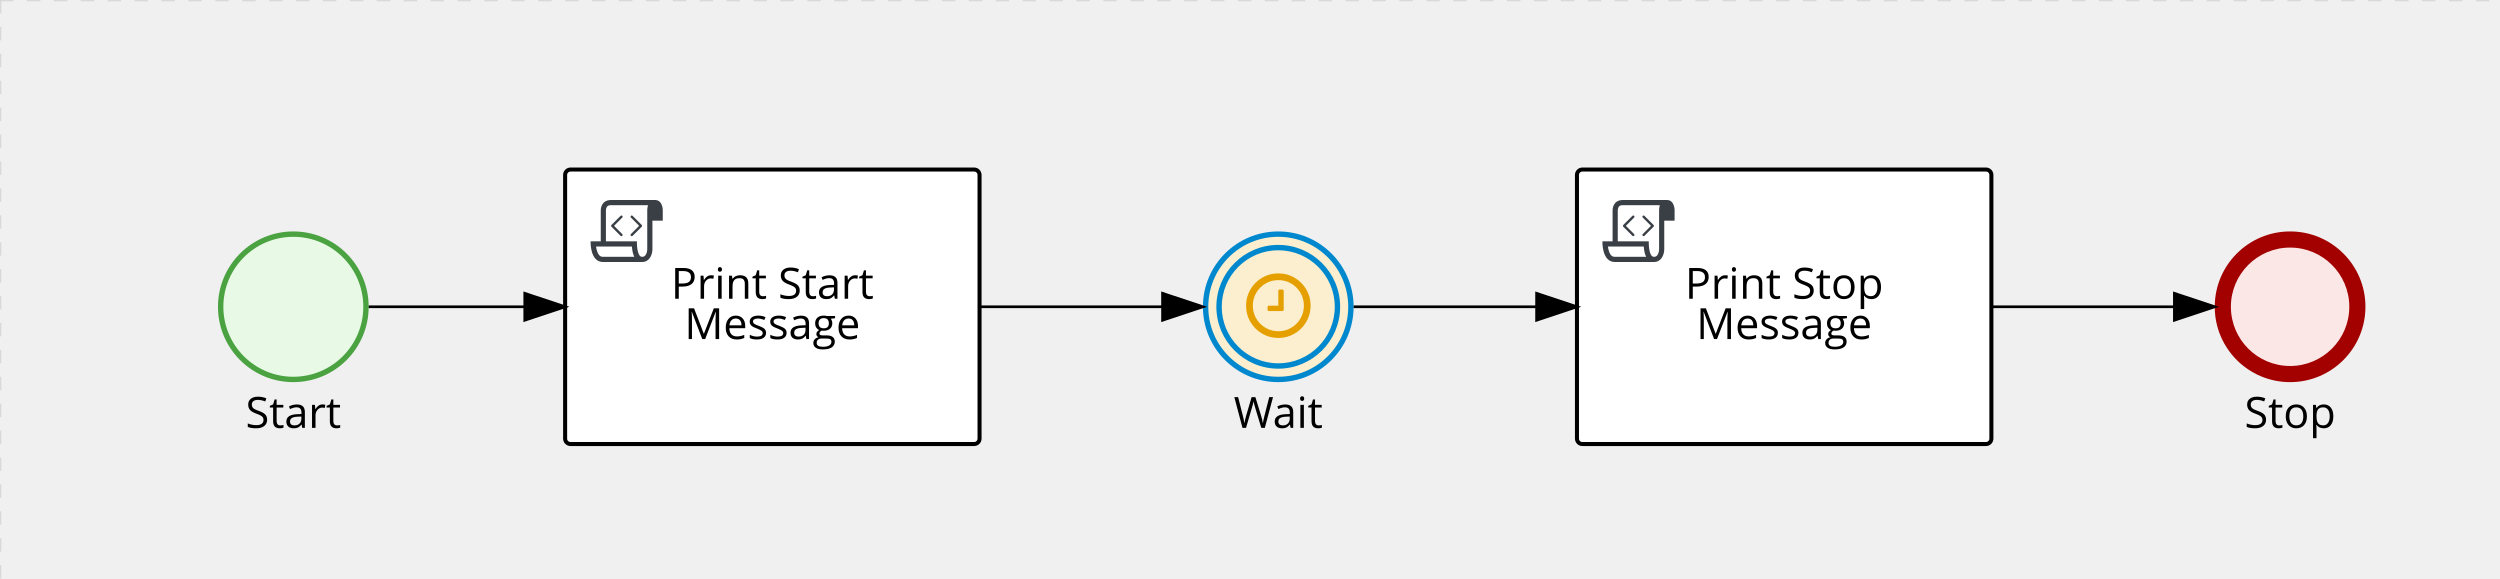
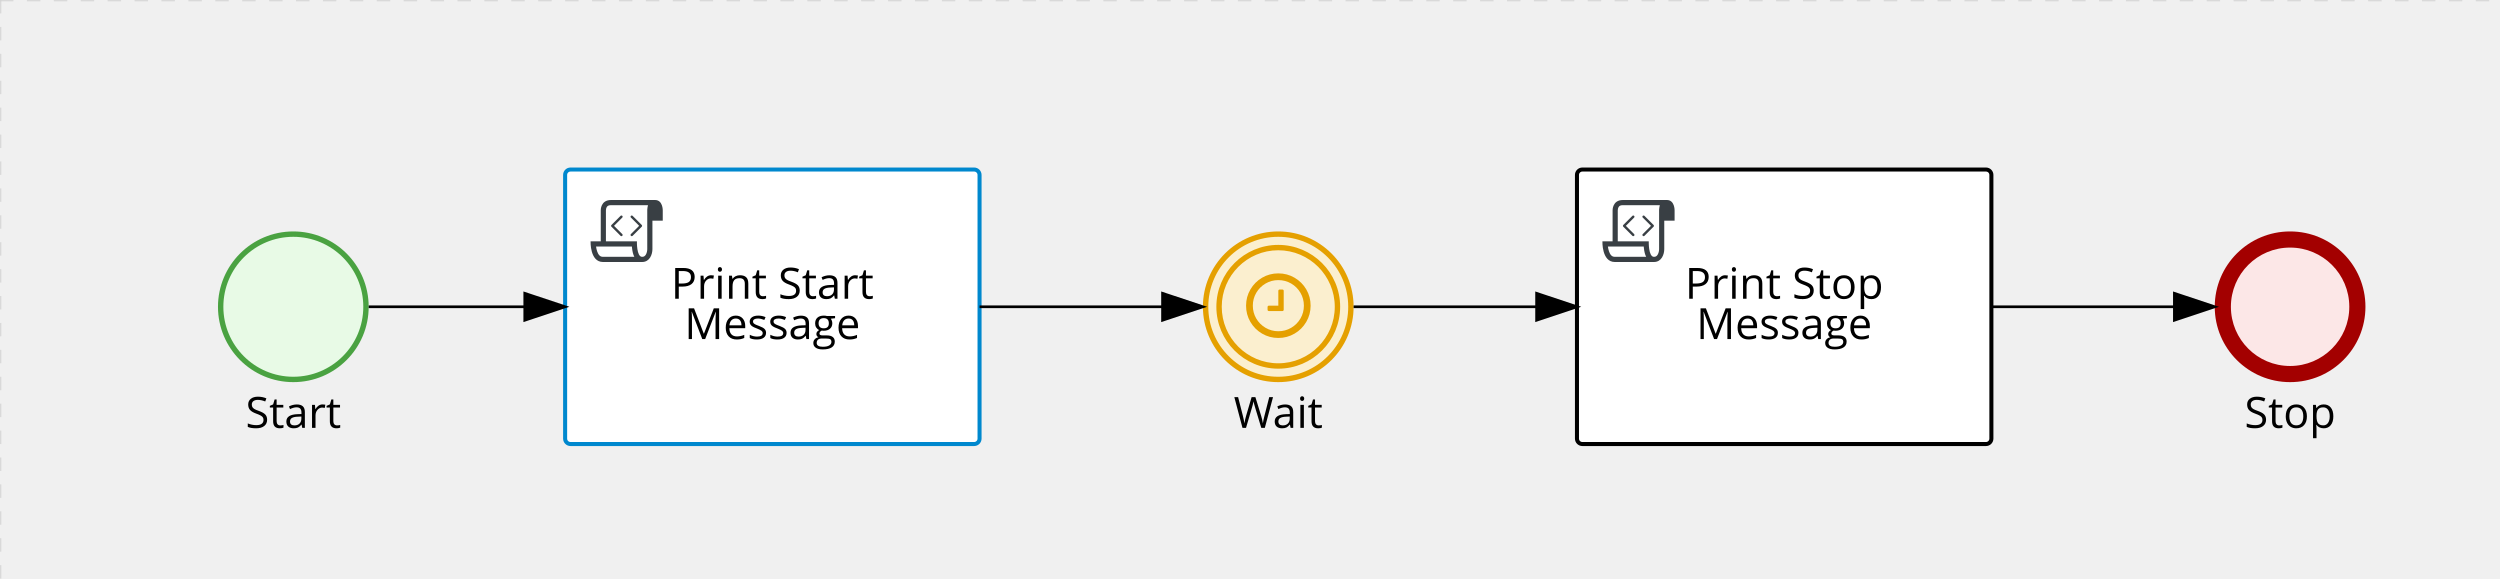
<svg xmlns="http://www.w3.org/2000/svg" version="1.1" width="929" height="215" viewBox="0 0 929 215">
  <defs />
  <g transform="matrix(1,0,0,1,0,0)">
    <g>
      <g>
        <g>
          <path fill="none" stroke="#d3d3d3" paint-order="fill stroke markers" d=" M 0 0 L 1200 0" stroke-miterlimit="10" stroke-opacity="0.8" stroke-dasharray="5" />
        </g>
        <g>
          <path fill="none" stroke="#d3d3d3" paint-order="fill stroke markers" d=" M 0 0 L 0 800" stroke-miterlimit="10" stroke-opacity="0.8" stroke-dasharray="5" />
        </g>
      </g>
      <g id="_3907EF9F-524A-4755-B93A-9C8B2328890A" bpmn2nodeid="_3907EF9F-524A-4755-B93A-9C8B2328890A" transform="matrix(1,0,0,1,81,86)">
        <g>
          <path fill="none" stroke="none" />
        </g>
        <g transform="matrix(0.125,0,0,0.125,0,0)">
          <g transform="matrix(1,0,0,1,0,0)">
            <path fill="#e8fae6" stroke="none" id="_3907EF9F-524A-4755-B93A-9C8B2328890A?shapeType=BACKGROUND" paint-order="stroke fill markers" d=" M 0 0 M 444 224 C 444 263.9 434.2 300.8 414.4 334.5 C 394.7 368.2 368 394.9 334.4 414.5 C 300.8 434.1 263.9 444 224 444 C 184.1 444 147.2 434.2 113.5 414.4 C 79.8 394.7 53.1 368 33.5 334.4 C 13.9 300.8 4 263.9 4 224 C 4 184.1 13.8 147.2 33.6 113.5 C 53.4 79.8 80.1 53.1 113.6 33.5 C 147.1 13.9 184.1 4 224 4 C 263.9 4 300.8 13.8 334.5 33.6 C 368.2 53.4 394.9 80.1 414.5 113.6 C 434.1 147.1 444 184.1 444 224 Z" />
          </g>
          <g>
            <g transform="matrix(1,0,0,1,0,0)">
              <g transform="matrix(1,0,0,1,0,0)">
                <path fill="rgb(74,162,65)" stroke="none" id="_3907EF9F-524A-4755-B93A-9C8B2328890A?shapeType=BORDER&amp;renderType=FILL" paint-order="stroke fill markers" d=" M 0 0 M 224 0 C 100.3 0 0 100.3 0 224 C 0 347.7 100.3 448 224 448 C 347.7 448 448 347.7 448 224 C 448 100.3 347.7 0 224 0 Z M 0 0 M 224 432 C 109.1 432 16 338.9 16 224 C 16 109.1 109.1 16 224 16 C 338.9 16 432 109.1 432 224 C 432 338.9 338.9 432 224 432 Z" />
              </g>
            </g>
          </g>
        </g>
        <g transform="matrix(1,0,0,1,10.24609,61)">
          <text fill="#000000" stroke="none" font-family="Open Sans" font-size="12pt" font-style="normal" font-weight="normal" text-decoration="normal" x="17.754" y="12" text-anchor="middle" dominant-baseline="alphabetic">Start</text>
        </g>
      </g>
      <g id="_E9BF24D4-4EA5-45D3-86E8-E8098B0E2C15" bpmn2nodeid="_E9BF24D4-4EA5-45D3-86E8-E8098B0E2C15" transform="matrix(1,0,0,1,447,86)">
        <g>
          <path fill="none" stroke="none" />
        </g>
        <g transform="matrix(0.125,0,0,0.125,0,0)">
          <g transform="matrix(1,0,0,1,0,0)">
            <path fill="#fbefcf" stroke="none" id="_E9BF24D4-4EA5-45D3-86E8-E8098B0E2C15?shapeType=BACKGROUND" paint-order="stroke fill markers" d=" M 0 0 M 444 224 C 444 263.9 434.2 300.8 414.4 334.5 C 394.7 368.2 368 394.9 334.4 414.5 C 300.8 434.1 263.9 444 224 444 C 184.1 444 147.2 434.2 113.5 414.4 C 79.8 394.7 53.1 368 33.5 334.4 C 13.9 300.8 4 263.9 4 224 C 4 184.1 13.8 147.2 33.6 113.5 C 53.4 79.8 80.1 53.1 113.6 33.5 C 147.1 13.9 184.1 4 224 4 C 263.9 4 300.8 13.8 334.5 33.6 C 368.2 53.4 394.9 80.1 414.5 113.6 C 434.1 147.1 444 184.1 444 224 Z" />
          </g>
          <g>
            <g transform="matrix(1,0,0,1,0,0)">
              <g transform="matrix(1,0,0,1,0,0)">
-                 <path fill="rgb(0,136,206)" stroke="none" id="_E9BF24D4-4EA5-45D3-86E8-E8098B0E2C15?shapeType=BORDER&amp;renderType=FILL" paint-order="stroke fill markers" d=" M 0 0 M 224 408 C 122.5 408 40 325.5 40 224 C 40 122.5 122.5 40 224 40 C 325.5 40 408 122.5 408 224 C 408 325.5 325.5 408 224 408 Z M 0 0 M 224 56 C 131.4 56 56 131.4 56 224 C 56 316.6 131.4 392 224 392 C 316.6 392 392 316.6 392 224 C 392 131.4 316.6 56 224 56 Z M 0 0 M 224 16 C 252.1 16 279.3 21.5 305 32.3 C 329.8 42.8 352 57.8 371.1 76.9 C 390.2 96 405.2 118.3 415.7 143 C 426.5 168.6 432 195.9 432 224 C 432 252.1 426.5 279.3 415.7 305 C 405.2 329.8 390.2 352 371.1 371.1 C 352 390.2 329.7 405.2 305 415.7 C 279.4 426.5 252.1 432 224 432 C 195.9 432 168.7 426.5 143 415.7 C 118.2 405.2 96 390.2 76.9 371.1 C 57.8 352 42.8 329.7 32.3 305 C 21.5 279.3 16 252.1 16 224 C 16 195.9 21.5 168.7 32.3 143 C 42.8 118.2 57.8 96 76.9 76.9 C 96 57.8 118.3 42.8 143 32.3 C 168.7 21.5 195.9 16 224 16 M 224 0 C 100.3 0 0 100.3 0 224 C 0 347.7 100.3 448 224 448 C 347.7 448 448 347.7 448 224 C 448 100.3 347.7 0 224 0 L 224 0 Z" />
+                 <path fill="rgb(229,160,0)" stroke="none" id="_E9BF24D4-4EA5-45D3-86E8-E8098B0E2C15?shapeType=BORDER&amp;renderType=FILL" paint-order="stroke fill markers" d=" M 0 0 M 224 408 C 122.5 408 40 325.5 40 224 C 40 122.5 122.5 40 224 40 C 325.5 40 408 122.5 408 224 C 408 325.5 325.5 408 224 408 Z M 0 0 M 224 56 C 131.4 56 56 131.4 56 224 C 56 316.6 131.4 392 224 392 C 316.6 392 392 316.6 392 224 C 392 131.4 316.6 56 224 56 Z M 0 0 M 224 16 C 252.1 16 279.3 21.5 305 32.3 C 329.8 42.8 352 57.8 371.1 76.9 C 390.2 96 405.2 118.3 415.7 143 C 426.5 168.6 432 195.9 432 224 C 432 252.1 426.5 279.3 415.7 305 C 405.2 329.8 390.2 352 371.1 371.1 C 352 390.2 329.7 405.2 305 415.7 C 279.4 426.5 252.1 432 224 432 C 195.9 432 168.7 426.5 143 415.7 C 118.2 405.2 96 390.2 76.9 371.1 C 57.8 352 42.8 329.7 32.3 305 C 21.5 279.3 16 252.1 16 224 C 16 195.9 21.5 168.7 32.3 143 C 42.8 118.2 57.8 96 76.9 76.9 C 96 57.8 118.3 42.8 143 32.3 C 168.7 21.5 195.9 16 224 16 M 224 0 C 100.3 0 0 100.3 0 224 C 0 347.7 100.3 448 224 448 C 347.7 448 448 347.7 448 224 C 448 100.3 347.7 0 224 0 L 224 0 Z" />
              </g>
            </g>
          </g>
          <g>
            <g transform="matrix(1,0,0,1,0,0)">
              <g transform="matrix(1,0,0,1,0,0)">
                <path fill="#e5a000" stroke="none" id="_E9BF24D4-4EA5-45D3-86E8-E8098B0E2C15_wait" paint-order="stroke fill markers" d=" M 0 0 M 240.2 176.7 L 240.2 232.7 C 240.2 233.9 239.8 234.8 239.1 235.6 C 238.4 236.4 237.4 236.7 236.2 236.7 L 196.2 236.7 C 195 236.7 194.1 236.3 193.3 235.6 C 192.5 234.9 192.2 233.9 192.2 232.7 L 192.2 224.7 C 192.2 223.5 192.6 222.6 193.3 221.8 C 194 221 195 220.7 196.2 220.7 L 224.2 220.7 L 224.2 176.7 C 224.2 175.5 224.6 174.6 225.3 173.8 C 226 173 227 172.7 228.2 172.7 L 236.2 172.7 C 237.3 172.7 238.3 173.1 239.1 173.8 C 239.9 174.5 240.2 175.5 240.2 176.7 Z M 0 0 M 300.2 220.7 C 300.2 206.9 296.8 194.2 290.1 182.6 C 283.3 171 274.1 161.7 262.5 154.9 C 250.8 148.1 238.1 144.7 224.3 144.7 C 210.5 144.7 197.8 148.1 186.2 154.9 C 174.6 161.7 165.4 170.9 158.6 182.5 C 151.8 194.1 148.4 206.9 148.4 220.7 C 148.4 234.5 151.8 247.2 158.5 258.8 C 165.3 270.4 174.6 279.7 186.2 286.5 C 197.8 293.3 210.5 296.7 224.3 296.7 C 238.1 296.7 250.8 293.3 262.4 286.5 C 274 279.7 283.3 270.5 290 258.9 C 296.8 247.2 300.2 234.5 300.2 220.7 Z M 0 0 M 320.2 220.7 C 320.2 238.1 315.9 254.2 307.3 268.9 C 298.7 283.6 287.1 295.3 272.4 303.8 C 257.7 312.4 241.6 316.7 224.2 316.7 C 206.8 316.7 190.7 312.4 176 303.8 C 161.3 295.2 149.7 283.6 141.1 268.9 C 132.5 254.2 128.3 238.1 128.3 220.7 C 128.3 203.3 132.6 187.2 141.2 172.5 C 149.8 157.8 161.4 146.1 176.1 137.5 C 190.8 128.9 206.9 124.7 224.3 124.7 C 241.7 124.7 257.8 129 272.5 137.6 C 287.2 146.2 298.9 157.9 307.4 172.5 C 316 187.2 320.2 203.3 320.2 220.7 Z" />
              </g>
            </g>
          </g>
        </g>
        <g transform="matrix(1,0,0,1,11.45703,61)">
          <text fill="#000000" stroke="none" font-family="Open Sans" font-size="12pt" font-style="normal" font-weight="normal" text-decoration="normal" x="16.543" y="12" text-anchor="middle" dominant-baseline="alphabetic">Wait</text>
        </g>
      </g>
      <g transform="matrix(1,0,0,1,81,86)" />
      <g id="_E6EEF7D8-4C57-4837-95FE-238FC5212A24" bpmn2nodeid="_E6EEF7D8-4C57-4837-95FE-238FC5212A24" transform="matrix(1,0,0,1,823,86)">
        <g>
          <path fill="none" stroke="none" />
        </g>
        <g transform="matrix(0.125,0,0,0.125,0,0)">
          <g transform="matrix(1,0,0,1,0,0)">
            <path fill="#fce7e7" stroke="none" id="_E6EEF7D8-4C57-4837-95FE-238FC5212A24?shapeType=BACKGROUND" paint-order="stroke fill markers" d=" M 0 0 M 444 224 C 444 263.9 434.2 300.8 414.4 334.5 C 394.7 368.2 368 394.9 334.4 414.5 C 300.8 434.1 263.9 444 224 444 C 184.1 444 147.2 434.2 113.5 414.4 C 79.8 394.7 53.1 368 33.5 334.4 C 13.9 300.8 4 263.9 4 224 C 4 184.1 13.8 147.2 33.6 113.5 C 53.4 79.8 80.1 53.1 113.6 33.5 C 147.1 13.9 184.1 4 224 4 C 263.9 4 300.8 13.8 334.5 33.6 C 368.2 53.4 394.9 80.1 414.5 113.6 C 434.1 147.1 444 184.1 444 224 Z" />
          </g>
          <g>
            <g transform="matrix(1,0,0,1,0,0)">
              <g transform="matrix(1,0,0,1,0,0)">
                <path fill="rgb(163,0,0)" stroke="none" id="_E6EEF7D8-4C57-4837-95FE-238FC5212A24?shapeType=BORDER&amp;renderType=FILL" paint-order="stroke fill markers" d=" M 0 0 M 224 0 C 100.3 0 0 100.3 0 224 C 0 347.7 100.3 448 224 448 C 347.7 448 448 347.7 448 224 C 448 100.3 347.7 0 224 0 Z M 0 0 M 224 400 C 126.8 400 48 321.2 48 224 C 48 126.8 126.8 48 224 48 C 321.2 48 400 126.8 400 224 C 400 321.2 321.2 400 224 400 Z" />
              </g>
            </g>
          </g>
        </g>
        <g transform="matrix(1,0,0,1,11.05078,61)">
          <text fill="#000000" stroke="none" font-family="Open Sans" font-size="12pt" font-style="normal" font-weight="normal" text-decoration="normal" x="16.949" y="12" text-anchor="middle" dominant-baseline="alphabetic">Stop</text>
        </g>
      </g>
      <g transform="matrix(1,0,0,1,823,86)" />
      <g id="_532353B0-C132-4862-A790-8E286A2D23F7" bpmn2nodeid="_532353B0-C132-4862-A790-8E286A2D23F7" transform="matrix(1,0,0,1,210,63)">
        <g>
          <path fill="none" stroke="none" />
        </g>
        <g transform="matrix(1,0,0,1,0,0)">
          <path fill="#ffffff" stroke="none" id="_532353B0-C132-4862-A790-8E286A2D23F7?shapeType=BACKGROUND" paint-order="stroke fill markers" d=" M 2 0 L 152 0 L 152 0 A 2 2 0 0 1 154 2 L 154 100 L 154 100 A 2 2 0 0 1 152 102 L 2 102 L 2 102 A 2 2 0 0 1 0 100 L 0 2 L 0 2 A 2 2 0 0 1 2 0 Z" />
        </g>
        <g transform="matrix(1,0,0,1,0,0)">
-           <path fill="none" stroke="rgb(0,0,0)" id="_532353B0-C132-4862-A790-8E286A2D23F7?shapeType=BORDER&amp;renderType=STROKE" paint-order="fill stroke markers" d=" M 2 0 L 152 0 L 152 0 A 2 2 0 0 1 154 2 L 154 100 L 154 100 A 2 2 0 0 1 152 102 L 2 102 L 2 102 A 2 2 0 0 1 0 100 L 0 2 L 0 2 A 2 2 0 0 1 2 0 Z" stroke-miterlimit="10" stroke-width="1.5" stroke-dasharray="" />
+           <path fill="none" stroke="rgb(0,136,206)" id="_532353B0-C132-4862-A790-8E286A2D23F7?shapeType=BORDER&amp;renderType=STROKE" paint-order="fill stroke markers" d=" M 2 0 L 152 0 L 152 0 A 2 2 0 0 1 154 2 L 154 100 L 154 100 A 2 2 0 0 1 152 102 L 2 102 L 2 102 A 2 2 0 0 1 0 100 L 0 2 L 0 2 A 2 2 0 0 1 2 0 Z" stroke-miterlimit="10" stroke-width="1.5" stroke-dasharray="" />
        </g>
        <g>
          <g transform="matrix(0.06,0,0,0.06,9.4,9.4)">
            <g transform="matrix(1,0,0,1,0,0)">
              <path fill="#393f44" stroke="none" id="_532353B0-C132-4862-A790-8E286A2D23F7_task__19lb__DCo5" paint-order="stroke fill markers" d=" M 0 0 M 197.3 130.2 C 194.4 127.3 189.6 127.3 186.7 130.2 L 130.2 186.7 C 127.3 189.6 127.3 194.4 130.2 197.3 L 186.7 253.8 C 188.1 255.3 190.1 256 192 256 C 193.9 256 195.9 255.3 197.3 253.7 C 200.2 250.8 200.2 246 197.3 243.1 L 146.2 192 L 197.3 140.8 C 200.2 137.9 200.2 133.1 197.3 130.2 Z" />
            </g>
            <g transform="matrix(1,0,0,1,0,0)">
              <path fill="#393f44" stroke="none" id="_532353B0-C132-4862-A790-8E286A2D23F7_task__19lb__fX7D" paint-order="stroke fill markers" d=" M 0 0 M 261.3 130.2 C 258.4 127.3 253.6 127.3 250.7 130.2 C 247.8 133.1 247.8 137.9 250.7 140.8 L 301.8 191.9 L 250.7 243 C 247.8 245.9 247.8 250.7 250.7 253.6 C 252.1 255.3 254.1 256 256 256 C 257.9 256 259.9 255.3 261.3 253.8 L 317.8 197.3 C 320.7 194.4 320.7 189.6 317.8 186.7 L 261.3 130.2 Z" />
            </g>
            <g transform="matrix(1,0,0,1,0,0)">
              <path fill="#393f44" stroke="none" id="_532353B0-C132-4862-A790-8E286A2D23F7_task__19lb__LJwe" paint-order="stroke fill markers" d=" M 0 0 M 400 32 C 400 32 152.8 32 128 32 C 62 32 64 96 64 96 L 64 288 L 1 288 C 1 288 -4 416 78 416 L 320 416 C 368 416 384 368 384 336 C 384 314.2 384 224.4 384 160 L 448 160 L 448 96 C 448 96 449 32 400 32 Z M 0 0 M 78 383.9 C 68.5 383.9 61.6 381.1 55.5 374.9 C 43.4 362.4 37.5 339.6 34.9 320 L 256.9 320 C 257.1 322.7 257.3 325.4 257.6 328.2 C 260 351.6 264.7 370.1 271.9 383.9 L 78 383.9 L 78 383.9 Z M 0 0 M 352 336 C 352 345.9 349.6 360.3 342.9 371 C 337.2 380.1 330.4 384 320 384 C 285 384 288 288 288 288 L 96 288 L 96 96 L 96 95.9 L 96 95.1 C 96 90.6 97.6 78.3 104.7 71.2 C 106.5 69.4 111.9 64 128 64 L 356.5 64 C 354.4 72.8 352.8 81.8 352.2 89.9 C 352.2 90.5 352.1 91.1 352.1 91.7 C 352.1 92 352.1 92.3 352.1 92.6 C 352 94.8 352 96 352 96 L 352 160 L 352 336 Z" />
            </g>
          </g>
        </g>
        <g transform="matrix(1,0,0,1,37.25,36)">
          <text fill="#000000" stroke="none" font-family="Open Sans" font-size="12pt" font-style="normal" font-weight="normal" text-decoration="normal" x="39.75" y="12" text-anchor="middle" dominant-baseline="alphabetic">Print Start </text>
          <text fill="#000000" stroke="none" font-family="Open Sans" font-size="12pt" font-style="normal" font-weight="normal" text-decoration="normal" x="39.75" y="27" text-anchor="middle" dominant-baseline="alphabetic"> Message  </text>
        </g>
      </g>
      <g id="_E6C1D2F5-C836-4FCF-AA06-609E926681B7" bpmn2nodeid="_E6C1D2F5-C836-4FCF-AA06-609E926681B7">
        <g>
          <path fill="none" stroke="rgb(0,0,0)" paint-order="fill stroke markers" d=" M 137 114 L 195 114" stroke-miterlimit="10" stroke-dasharray="" />
        </g>
        <g transform="matrix(1,0,0,1,137,114)" />
        <g transform="matrix(6.123233995736766e-17,1,-1,6.123233995736766e-17,210,109)">
          <path fill="rgb(0,0,0)" stroke="rgb(0,0,0)" paint-order="fill stroke markers" d=" M 10 15 L 0 15 L 5 0 Z" stroke-miterlimit="10" stroke-dasharray="" />
        </g>
        <g transform="matrix(1,0,0,1,137,104)" />
      </g>
      <g id="_70338736-129F-45F2-92B9-D4F2E85BFA7A" bpmn2nodeid="_70338736-129F-45F2-92B9-D4F2E85BFA7A">
        <g>
          <path fill="none" stroke="rgb(0,0,0)" paint-order="fill stroke markers" d=" M 364 114 L 432 114" stroke-miterlimit="10" stroke-dasharray="" />
        </g>
        <g transform="matrix(1,0,0,1,364,114)" />
        <g transform="matrix(6.123233995736766e-17,1,-1,6.123233995736766e-17,447,109)">
          <path fill="rgb(0,0,0)" stroke="rgb(0,0,0)" paint-order="fill stroke markers" d=" M 10 15 L 0 15 L 5 0 Z" stroke-miterlimit="10" stroke-dasharray="" />
        </g>
        <g transform="matrix(1,0,0,1,364,104)" />
      </g>
      <g transform="matrix(1,0,0,1,210,63)" />
      <g transform="matrix(1,0,0,1,447,86)" />
      <g id="_3E8B2A3C-D993-42D4-92FA-D10D12A3C682" bpmn2nodeid="_3E8B2A3C-D993-42D4-92FA-D10D12A3C682" transform="matrix(1,0,0,1,586,63)">
        <g>
          <path fill="none" stroke="none" />
        </g>
        <g transform="matrix(1,0,0,1,0,0)">
          <path fill="#ffffff" stroke="none" id="_3E8B2A3C-D993-42D4-92FA-D10D12A3C682?shapeType=BACKGROUND" paint-order="stroke fill markers" d=" M 2 0 L 152 0 L 152 0 A 2 2 0 0 1 154 2 L 154 100 L 154 100 A 2 2 0 0 1 152 102 L 2 102 L 2 102 A 2 2 0 0 1 0 100 L 0 2 L 0 2 A 2 2 0 0 1 2 0 Z" />
        </g>
        <g transform="matrix(1,0,0,1,0,0)">
          <path fill="none" stroke="rgb(0,0,0)" id="_3E8B2A3C-D993-42D4-92FA-D10D12A3C682?shapeType=BORDER&amp;renderType=STROKE" paint-order="fill stroke markers" d=" M 2 0 L 152 0 L 152 0 A 2 2 0 0 1 154 2 L 154 100 L 154 100 A 2 2 0 0 1 152 102 L 2 102 L 2 102 A 2 2 0 0 1 0 100 L 0 2 L 0 2 A 2 2 0 0 1 2 0 Z" stroke-miterlimit="10" stroke-width="1.5" stroke-dasharray="" />
        </g>
        <g>
          <g transform="matrix(0.06,0,0,0.06,9.4,9.4)">
            <g transform="matrix(1,0,0,1,0,0)">
              <path fill="#393f44" stroke="none" id="_3E8B2A3C-D993-42D4-92FA-D10D12A3C682_task__19lb__DCo5" paint-order="stroke fill markers" d=" M 0 0 M 197.3 130.2 C 194.4 127.3 189.6 127.3 186.7 130.2 L 130.2 186.7 C 127.3 189.6 127.3 194.4 130.2 197.3 L 186.7 253.8 C 188.1 255.3 190.1 256 192 256 C 193.9 256 195.9 255.3 197.3 253.7 C 200.2 250.8 200.2 246 197.3 243.1 L 146.2 192 L 197.3 140.8 C 200.2 137.9 200.2 133.1 197.3 130.2 Z" />
            </g>
            <g transform="matrix(1,0,0,1,0,0)">
              <path fill="#393f44" stroke="none" id="_3E8B2A3C-D993-42D4-92FA-D10D12A3C682_task__19lb__fX7D" paint-order="stroke fill markers" d=" M 0 0 M 261.3 130.2 C 258.4 127.3 253.6 127.3 250.7 130.2 C 247.8 133.1 247.8 137.9 250.7 140.8 L 301.8 191.9 L 250.7 243 C 247.8 245.9 247.8 250.7 250.7 253.6 C 252.1 255.3 254.1 256 256 256 C 257.9 256 259.9 255.3 261.3 253.8 L 317.8 197.3 C 320.7 194.4 320.7 189.6 317.8 186.7 L 261.3 130.2 Z" />
            </g>
            <g transform="matrix(1,0,0,1,0,0)">
              <path fill="#393f44" stroke="none" id="_3E8B2A3C-D993-42D4-92FA-D10D12A3C682_task__19lb__LJwe" paint-order="stroke fill markers" d=" M 0 0 M 400 32 C 400 32 152.8 32 128 32 C 62 32 64 96 64 96 L 64 288 L 1 288 C 1 288 -4 416 78 416 L 320 416 C 368 416 384 368 384 336 C 384 314.2 384 224.4 384 160 L 448 160 L 448 96 C 448 96 449 32 400 32 Z M 0 0 M 78 383.9 C 68.5 383.9 61.6 381.1 55.5 374.9 C 43.4 362.4 37.5 339.6 34.9 320 L 256.9 320 C 257.1 322.7 257.3 325.4 257.6 328.2 C 260 351.6 264.7 370.1 271.9 383.9 L 78 383.9 L 78 383.9 Z M 0 0 M 352 336 C 352 345.9 349.6 360.3 342.9 371 C 337.2 380.1 330.4 384 320 384 C 285 384 288 288 288 288 L 96 288 L 96 96 L 96 95.9 L 96 95.1 C 96 90.6 97.6 78.3 104.7 71.2 C 106.5 69.4 111.9 64 128 64 L 356.5 64 C 354.4 72.8 352.8 81.8 352.2 89.9 C 352.2 90.5 352.1 91.1 352.1 91.7 C 352.1 92 352.1 92.3 352.1 92.6 C 352 94.8 352 96 352 96 L 352 160 L 352 336 Z" />
            </g>
          </g>
        </g>
        <g transform="matrix(1,0,0,1,38.05469,36)">
          <text fill="#000000" stroke="none" font-family="Open Sans" font-size="12pt" font-style="normal" font-weight="normal" text-decoration="normal" x="38.945" y="12" text-anchor="middle" dominant-baseline="alphabetic">Print Stop </text>
          <text fill="#000000" stroke="none" font-family="Open Sans" font-size="12pt" font-style="normal" font-weight="normal" text-decoration="normal" x="38.945" y="27" text-anchor="middle" dominant-baseline="alphabetic"> Message  </text>
        </g>
      </g>
      <g id="_9A7FE6E1-9F06-4C37-BE74-082EA57BAF06" bpmn2nodeid="_9A7FE6E1-9F06-4C37-BE74-082EA57BAF06">
        <g>
          <path fill="none" stroke="rgb(0,0,0)" paint-order="fill stroke markers" d=" M 503 114 L 571 114" stroke-miterlimit="10" stroke-dasharray="" />
        </g>
        <g transform="matrix(1,0,0,1,503,114)" />
        <g transform="matrix(6.123233995736766e-17,1,-1,6.123233995736766e-17,586,109)">
          <path fill="rgb(0,0,0)" stroke="rgb(0,0,0)" paint-order="fill stroke markers" d=" M 10 15 L 0 15 L 5 0 Z" stroke-miterlimit="10" stroke-dasharray="" />
        </g>
        <g transform="matrix(1,0,0,1,503,104)" />
      </g>
      <g id="_CB9D736D-D7B5-493E-B569-0A140E428AAC" bpmn2nodeid="_CB9D736D-D7B5-493E-B569-0A140E428AAC">
        <g>
          <path fill="none" stroke="rgb(0,0,0)" paint-order="fill stroke markers" d=" M 740 114 L 808 114" stroke-miterlimit="10" stroke-dasharray="" />
        </g>
        <g transform="matrix(1,0,0,1,740,114)" />
        <g transform="matrix(6.123233995736766e-17,1,-1,6.123233995736766e-17,823,109)">
          <path fill="rgb(0,0,0)" stroke="rgb(0,0,0)" paint-order="fill stroke markers" d=" M 10 15 L 0 15 L 5 0 Z" stroke-miterlimit="10" stroke-dasharray="" />
        </g>
        <g transform="matrix(1,0,0,1,740,104)" />
      </g>
      <g transform="matrix(1,0,0,1,586,63)" />
    </g>
  </g>
</svg>
